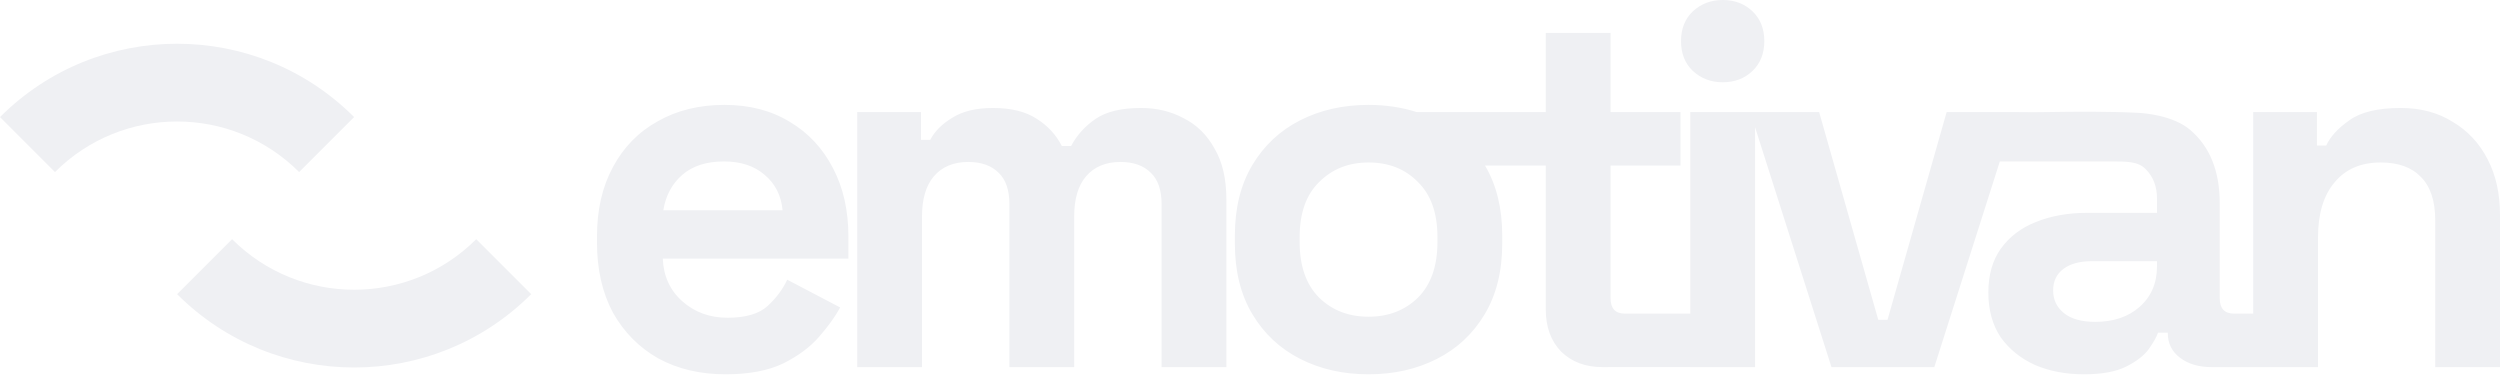
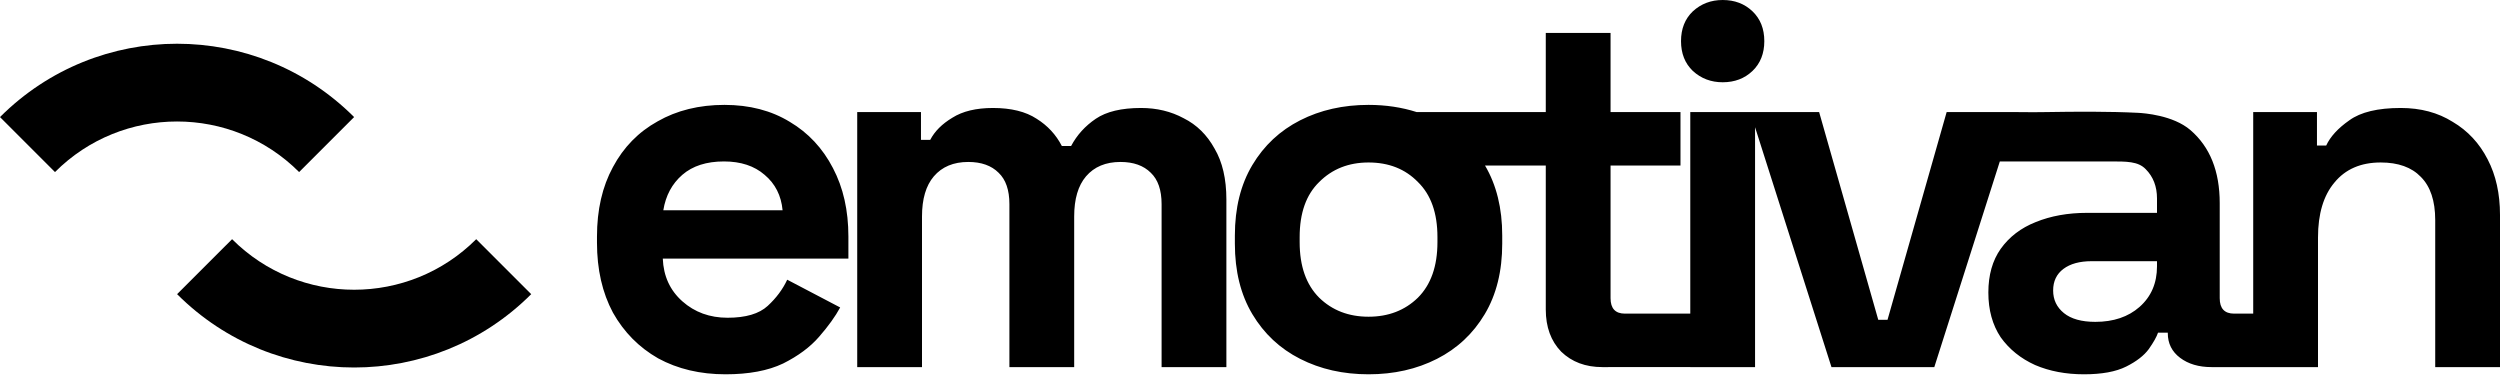
<svg xmlns="http://www.w3.org/2000/svg" width="331" height="50" viewBox="0 0 331 50" fill="none">
-   <path fill-rule="evenodd" clip-rule="evenodd" d="M30.728 31.668C39.654 40.593 54.126 40.593 63.052 31.668L70.332 38.947C57.385 51.894 36.394 51.894 23.448 38.947L30.728 31.668Z" fill="#EFF0F3" />
-   <path fill-rule="evenodd" clip-rule="evenodd" d="M39.604 22.781C30.678 13.854 16.206 13.854 7.28 22.781L0 15.5C12.947 2.554 33.938 2.554 46.885 15.5L39.604 22.781Z" fill="#EFF0F3" />
-   <path d="M228.081 0C226.538 0 225.223 0.5 224.133 1.498C223.09 2.496 222.567 3.812 222.567 5.446C222.567 7.08 223.09 8.396 224.133 9.394C225.223 10.392 226.538 10.892 228.081 10.892C229.67 10.892 230.986 10.392 232.029 9.394C233.073 8.396 233.595 7.08 233.595 5.446C233.595 3.812 233.073 2.496 232.029 1.498C230.986 0.5 229.67 0 228.081 0ZM204.661 4.357V14.84H187.573C185.603 14.21 183.48 13.887 181.195 13.887C177.837 13.887 174.819 14.567 172.142 15.929C169.464 17.29 167.354 19.265 165.811 21.851C164.268 24.438 163.497 27.547 163.497 31.177V32.267C163.497 35.897 164.268 39.006 165.811 41.593C167.354 44.18 169.464 46.154 172.142 47.515C174.819 48.877 177.837 49.557 181.195 49.557C184.554 49.557 187.572 48.877 190.25 47.515C192.927 46.154 195.038 44.18 196.581 41.593C198.124 39.006 198.895 35.897 198.895 32.267V31.177C198.895 27.578 198.135 24.493 196.618 21.92H204.661V40.98C204.661 43.294 205.341 45.155 206.703 46.562C208.11 47.923 209.925 48.605 212.149 48.604L223.793 48.601V48.604H232.37V16.843L242.487 48.604H256.102L264.776 21.375H279.373C281.551 21.375 283.09 21.353 284.089 22.396C285.087 23.395 285.587 24.688 285.587 26.276V28.182H276.329C273.787 28.182 271.518 28.591 269.521 29.407C267.57 30.179 266.027 31.359 264.892 32.947C263.803 34.49 263.258 36.419 263.258 38.734C263.258 41.048 263.803 43.022 264.892 44.656C266.027 46.244 267.547 47.47 269.453 48.332C271.359 49.149 273.515 49.557 275.92 49.557C278.28 49.557 280.141 49.217 281.502 48.536C282.864 47.855 283.862 47.084 284.497 46.222C285.133 45.314 285.541 44.588 285.723 44.044H287.016V44.112C287.016 45.473 287.561 46.562 288.65 47.379C289.739 48.196 291.123 48.604 292.803 48.604H298.325H298.52H306.903V31.45C306.903 28.319 307.629 25.891 309.081 24.166C310.533 22.396 312.575 21.512 315.207 21.512C317.522 21.512 319.292 22.146 320.517 23.417C321.788 24.688 322.423 26.594 322.423 29.135V48.604H331V28.455C331 25.641 330.455 23.191 329.366 21.103C328.277 18.97 326.735 17.313 324.738 16.133C322.786 14.908 320.494 14.296 317.862 14.296C314.821 14.296 312.552 14.84 311.054 15.929C309.557 16.973 308.536 18.085 307.991 19.265H306.766V14.84H298.325V41.525H295.798C294.527 41.525 293.891 40.844 293.891 39.483V26.889C293.891 22.668 292.598 19.446 290.011 17.222C287.715 15.248 283.83 14.976 283.071 14.938C279.289 14.749 274.913 14.771 270.863 14.84C267.846 14.892 269.918 14.84 266.858 14.84H257.736L249.907 42.342H248.682L240.853 14.84H232.37H223.793V41.525H215.144C213.873 41.525 213.238 40.844 213.238 39.483V21.92H222.496V14.84H213.238V4.357H204.661ZM95.923 13.887C92.565 13.887 89.615 14.613 87.073 16.066C84.532 17.472 82.558 19.492 81.151 22.124C79.744 24.711 79.04 27.774 79.04 31.314V32.131C79.04 35.671 79.744 38.756 81.151 41.388C82.603 43.975 84.6 45.995 87.141 47.447C89.728 48.854 92.701 49.557 96.059 49.557C99.145 49.557 101.686 49.081 103.683 48.128C105.68 47.129 107.268 45.95 108.448 44.588C109.673 43.181 110.604 41.888 111.239 40.708L104.227 37.032C103.637 38.303 102.775 39.46 101.641 40.503C100.506 41.547 98.737 42.069 96.331 42.069C93.972 42.069 91.975 41.343 90.341 39.891C88.707 38.439 87.844 36.555 87.754 34.24H112.328V31.314C112.328 27.865 111.647 24.846 110.286 22.26C108.924 19.628 107.019 17.586 104.568 16.133C102.117 14.636 99.236 13.887 95.923 13.887ZM131.467 14.296C129.243 14.296 127.45 14.727 126.089 15.589C124.728 16.406 123.753 17.382 123.163 18.516H121.937V14.84H113.496V48.604H122.073V28.659C122.073 26.344 122.595 24.575 123.639 23.349C124.728 22.078 126.248 21.443 128.199 21.443C129.924 21.443 131.263 21.92 132.216 22.873C133.169 23.78 133.645 25.165 133.645 27.025V48.604H142.222V28.659C142.222 26.344 142.745 24.575 143.788 23.349C144.878 22.078 146.398 21.443 148.349 21.443C150.074 21.443 151.412 21.92 152.365 22.873C153.318 23.78 153.795 25.165 153.795 27.025V48.604H162.373V26.412C162.373 23.689 161.85 21.443 160.807 19.673C159.808 17.858 158.446 16.519 156.722 15.657C155.043 14.749 153.16 14.296 151.072 14.296C148.485 14.296 146.489 14.772 145.082 15.725C143.675 16.678 142.585 17.88 141.814 19.332H140.589C139.817 17.835 138.706 16.633 137.254 15.725C135.801 14.772 133.872 14.296 131.467 14.296ZM95.855 21.375C98.079 21.375 99.871 21.965 101.232 23.145C102.639 24.325 103.434 25.89 103.615 27.842H87.822C88.14 25.89 88.98 24.325 90.341 23.145C91.703 21.965 93.54 21.375 95.855 21.375ZM181.195 21.512C183.873 21.512 186.052 22.374 187.731 24.098C189.455 25.777 190.318 28.205 190.318 31.382V32.062C190.318 35.239 189.455 37.69 187.731 39.415C186.006 41.094 183.828 41.933 181.195 41.933C178.563 41.933 176.385 41.094 174.661 39.415C172.936 37.69 172.074 35.239 172.074 32.062V31.382C172.074 28.205 172.936 25.777 174.661 24.098C176.385 22.374 178.563 21.512 181.195 21.512ZM276.942 34.581H285.587V35.262C285.587 37.486 284.815 39.279 283.272 40.64C281.774 41.956 279.823 42.614 277.418 42.614C275.603 42.614 274.219 42.228 273.266 41.456C272.313 40.685 271.836 39.686 271.836 38.461C271.836 37.236 272.29 36.283 273.198 35.602C274.105 34.922 275.353 34.581 276.942 34.581Z" fill="#EFF0F3" />
+   <path fill-rule="evenodd" clip-rule="evenodd" d="M30.728 31.668C39.654 40.593 54.126 40.593 63.052 31.668L70.332 38.947C57.385 51.894 36.394 51.894 23.448 38.947L30.728 31.668Z" fill="black" />
+   <path fill-rule="evenodd" clip-rule="evenodd" d="M39.604 22.781C30.678 13.854 16.206 13.854 7.28 22.781L0 15.5C12.947 2.554 33.938 2.554 46.885 15.5L39.604 22.781Z" fill="black" />
+   <path d="M228.081 0C226.538 0 225.223 0.5 224.133 1.498C223.09 2.496 222.567 3.812 222.567 5.446C222.567 7.08 223.09 8.396 224.133 9.394C225.223 10.392 226.538 10.892 228.081 10.892C229.67 10.892 230.986 10.392 232.029 9.394C233.073 8.396 233.595 7.08 233.595 5.446C233.595 3.812 233.073 2.496 232.029 1.498C230.986 0.5 229.67 0 228.081 0ZM204.661 4.357V14.84H187.573C185.603 14.21 183.48 13.887 181.195 13.887C177.837 13.887 174.819 14.567 172.142 15.929C169.464 17.29 167.354 19.265 165.811 21.851C164.268 24.438 163.497 27.547 163.497 31.177V32.267C163.497 35.897 164.268 39.006 165.811 41.593C167.354 44.18 169.464 46.154 172.142 47.515C174.819 48.877 177.837 49.557 181.195 49.557C184.554 49.557 187.572 48.877 190.25 47.515C192.927 46.154 195.038 44.18 196.581 41.593C198.124 39.006 198.895 35.897 198.895 32.267V31.177C198.895 27.578 198.135 24.493 196.618 21.92H204.661V40.98C204.661 43.294 205.341 45.155 206.703 46.562C208.11 47.923 209.925 48.605 212.149 48.604L223.793 48.601V48.604H232.37V16.843L242.487 48.604H256.102L264.776 21.375H279.373C281.551 21.375 283.09 21.353 284.089 22.396C285.087 23.395 285.587 24.688 285.587 26.276V28.182H276.329C273.787 28.182 271.518 28.591 269.521 29.407C267.57 30.179 266.027 31.359 264.892 32.947C263.803 34.49 263.258 36.419 263.258 38.734C263.258 41.048 263.803 43.022 264.892 44.656C266.027 46.244 267.547 47.47 269.453 48.332C271.359 49.149 273.515 49.557 275.92 49.557C278.28 49.557 280.141 49.217 281.502 48.536C282.864 47.855 283.862 47.084 284.497 46.222C285.133 45.314 285.541 44.588 285.723 44.044H287.016V44.112C287.016 45.473 287.561 46.562 288.65 47.379C289.739 48.196 291.123 48.604 292.803 48.604H298.325H298.52H306.903V31.45C306.903 28.319 307.629 25.891 309.081 24.166C310.533 22.396 312.575 21.512 315.207 21.512C317.522 21.512 319.292 22.146 320.517 23.417C321.788 24.688 322.423 26.594 322.423 29.135V48.604H331V28.455C331 25.641 330.455 23.191 329.366 21.103C328.277 18.97 326.735 17.313 324.738 16.133C322.786 14.908 320.494 14.296 317.862 14.296C314.821 14.296 312.552 14.84 311.054 15.929C309.557 16.973 308.536 18.085 307.991 19.265H306.766V14.84H298.325V41.525H295.798C294.527 41.525 293.891 40.844 293.891 39.483V26.889C293.891 22.668 292.598 19.446 290.011 17.222C287.715 15.248 283.83 14.976 283.071 14.938C279.289 14.749 274.913 14.771 270.863 14.84C267.846 14.892 269.918 14.84 266.858 14.84H257.736L249.907 42.342H248.682L240.853 14.84H232.37H223.793V41.525H215.144C213.873 41.525 213.238 40.844 213.238 39.483V21.92H222.496V14.84H213.238V4.357H204.661ZM95.923 13.887C92.565 13.887 89.615 14.613 87.073 16.066C84.532 17.472 82.558 19.492 81.151 22.124C79.744 24.711 79.04 27.774 79.04 31.314V32.131C79.04 35.671 79.744 38.756 81.151 41.388C82.603 43.975 84.6 45.995 87.141 47.447C89.728 48.854 92.701 49.557 96.059 49.557C99.145 49.557 101.686 49.081 103.683 48.128C105.68 47.129 107.268 45.95 108.448 44.588C109.673 43.181 110.604 41.888 111.239 40.708L104.227 37.032C103.637 38.303 102.775 39.46 101.641 40.503C100.506 41.547 98.737 42.069 96.331 42.069C93.972 42.069 91.975 41.343 90.341 39.891C88.707 38.439 87.844 36.555 87.754 34.24H112.328V31.314C112.328 27.865 111.647 24.846 110.286 22.26C108.924 19.628 107.019 17.586 104.568 16.133C102.117 14.636 99.236 13.887 95.923 13.887ZM131.467 14.296C129.243 14.296 127.45 14.727 126.089 15.589C124.728 16.406 123.753 17.382 123.163 18.516H121.937V14.84H113.496V48.604H122.073V28.659C122.073 26.344 122.595 24.575 123.639 23.349C124.728 22.078 126.248 21.443 128.199 21.443C129.924 21.443 131.263 21.92 132.216 22.873C133.169 23.78 133.645 25.165 133.645 27.025V48.604H142.222V28.659C142.222 26.344 142.745 24.575 143.788 23.349C144.878 22.078 146.398 21.443 148.349 21.443C150.074 21.443 151.412 21.92 152.365 22.873C153.318 23.78 153.795 25.165 153.795 27.025V48.604H162.373V26.412C162.373 23.689 161.85 21.443 160.807 19.673C159.808 17.858 158.446 16.519 156.722 15.657C155.043 14.749 153.16 14.296 151.072 14.296C148.485 14.296 146.489 14.772 145.082 15.725C143.675 16.678 142.585 17.88 141.814 19.332H140.589C139.817 17.835 138.706 16.633 137.254 15.725C135.801 14.772 133.872 14.296 131.467 14.296ZM95.855 21.375C98.079 21.375 99.871 21.965 101.232 23.145C102.639 24.325 103.434 25.89 103.615 27.842H87.822C88.14 25.89 88.98 24.325 90.341 23.145C91.703 21.965 93.54 21.375 95.855 21.375ZM181.195 21.512C183.873 21.512 186.052 22.374 187.731 24.098C189.455 25.777 190.318 28.205 190.318 31.382V32.062C190.318 35.239 189.455 37.69 187.731 39.415C186.006 41.094 183.828 41.933 181.195 41.933C178.563 41.933 176.385 41.094 174.661 39.415C172.936 37.69 172.074 35.239 172.074 32.062V31.382C172.074 28.205 172.936 25.777 174.661 24.098C176.385 22.374 178.563 21.512 181.195 21.512ZM276.942 34.581H285.587V35.262C285.587 37.486 284.815 39.279 283.272 40.64C281.774 41.956 279.823 42.614 277.418 42.614C275.603 42.614 274.219 42.228 273.266 41.456C272.313 40.685 271.836 39.686 271.836 38.461C271.836 37.236 272.29 36.283 273.198 35.602C274.105 34.922 275.353 34.581 276.942 34.581Z" fill="black" />
</svg>
